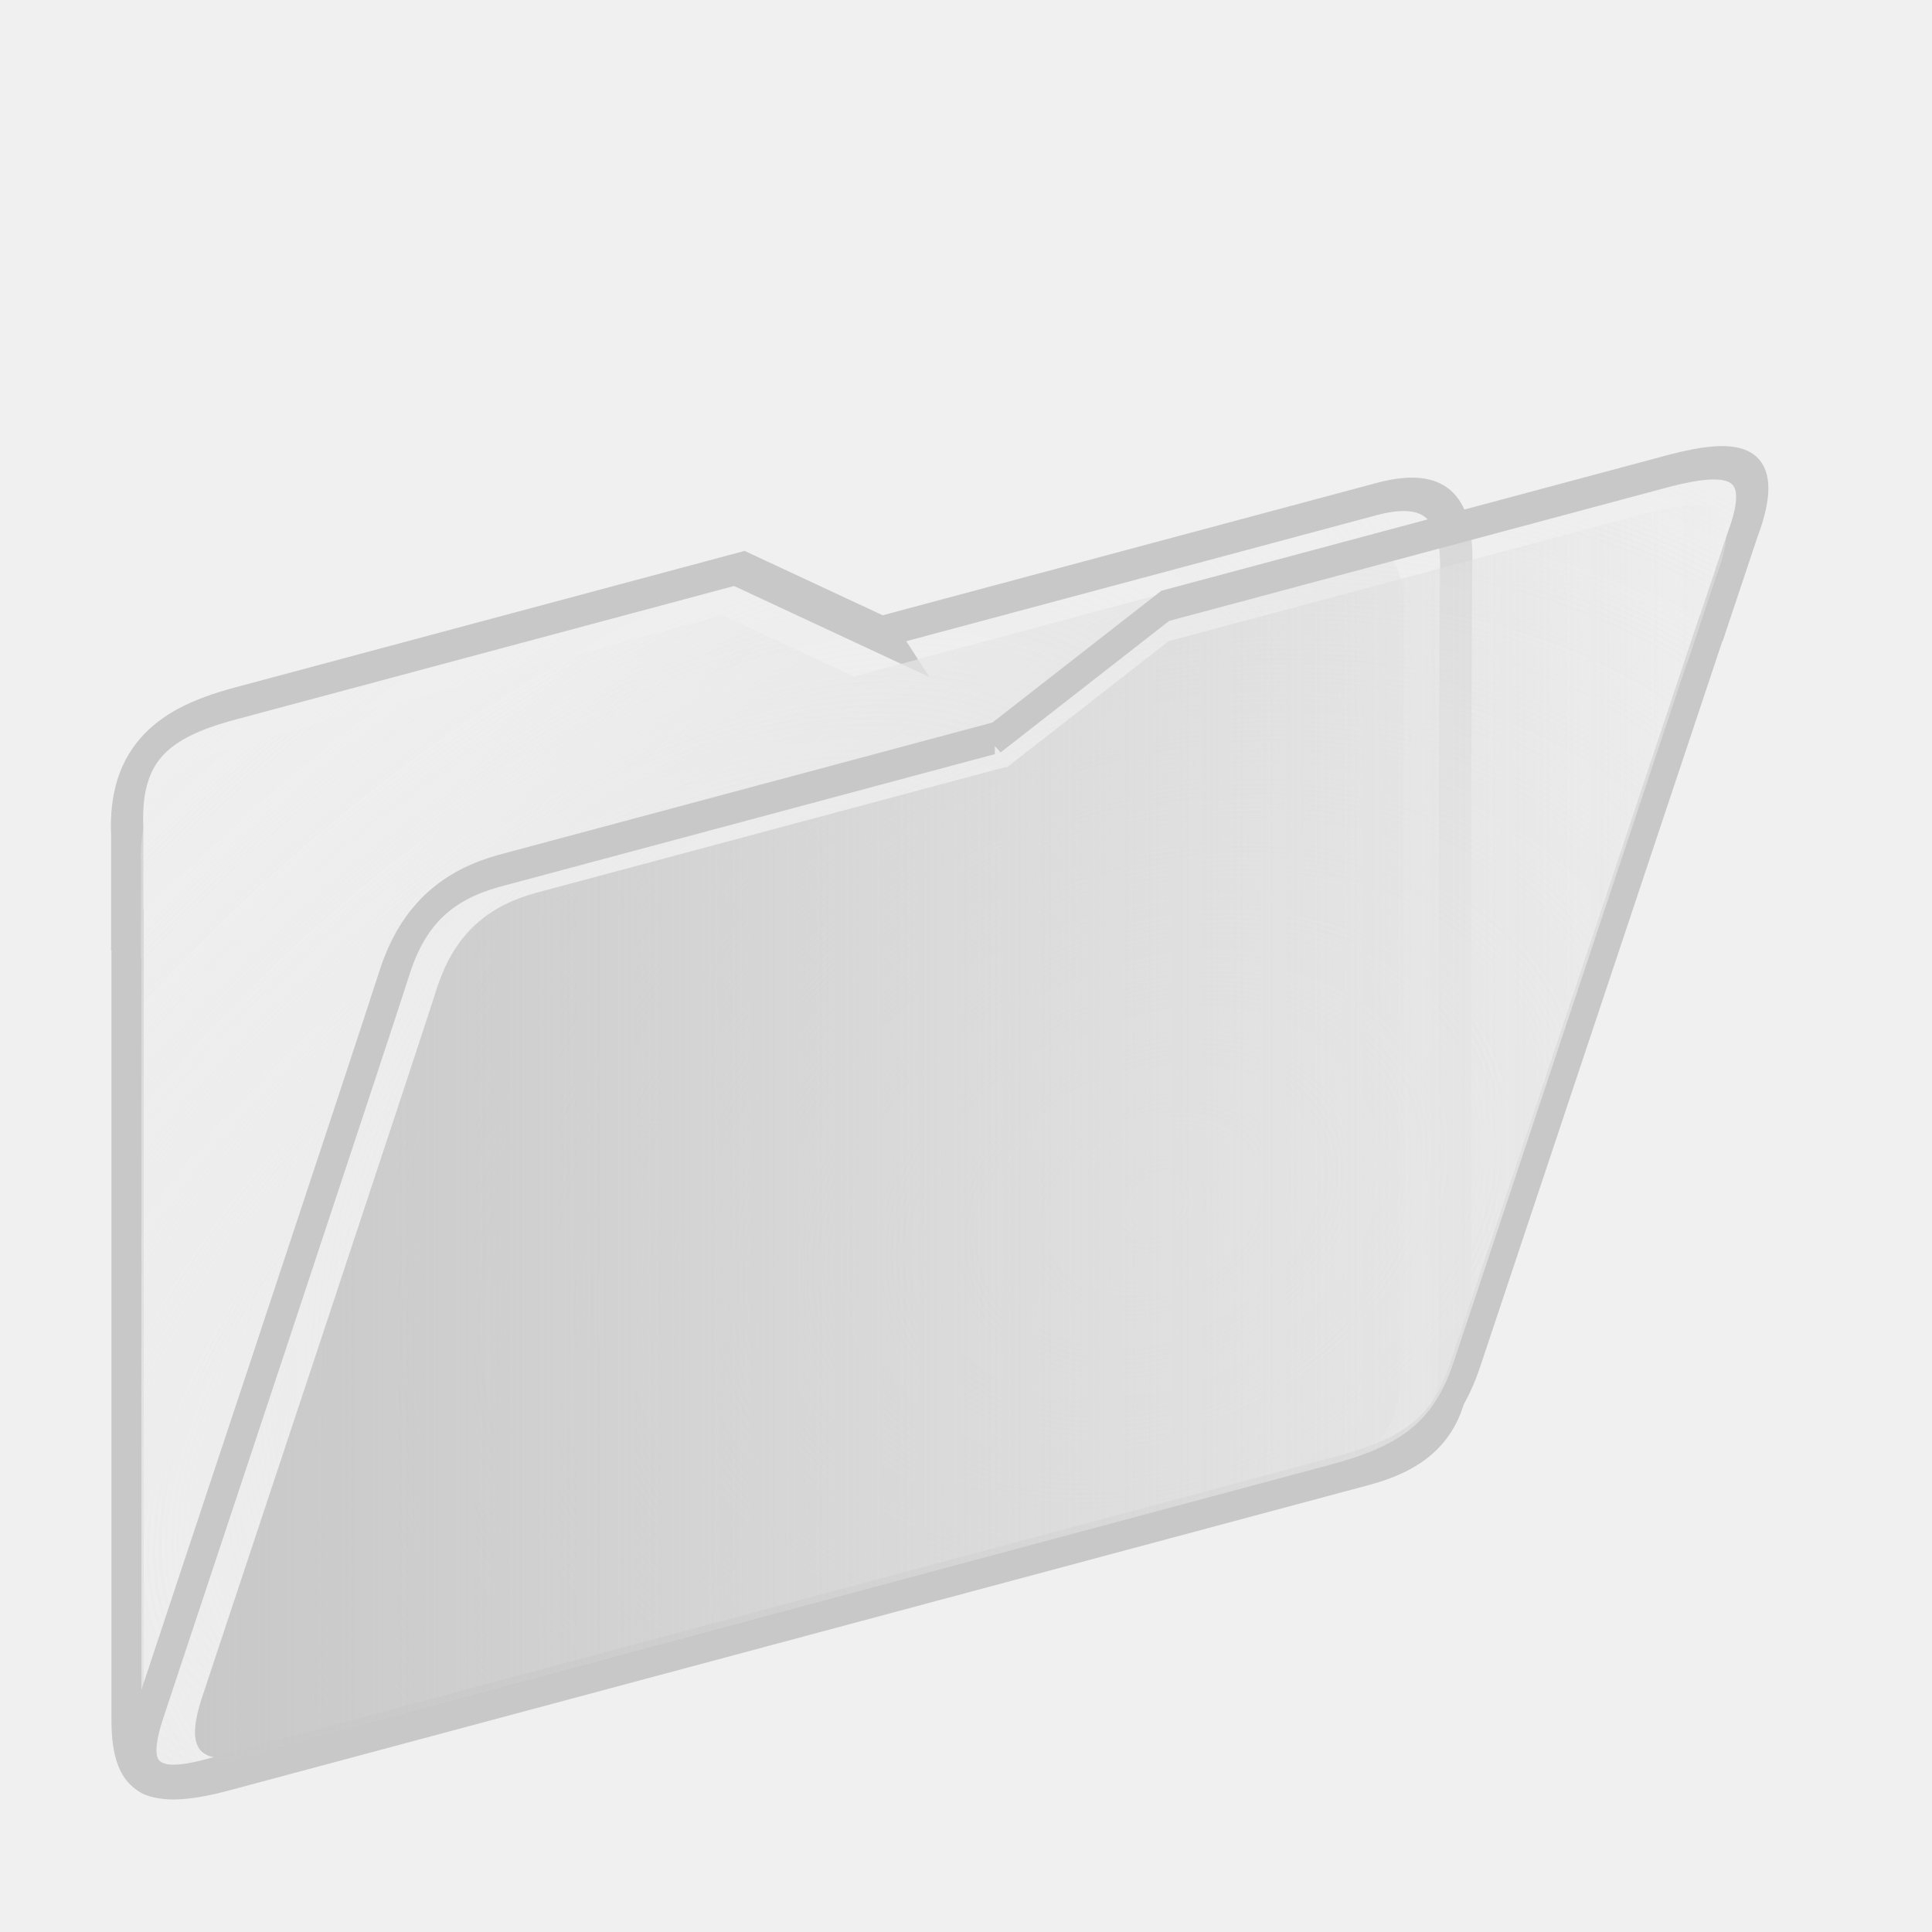
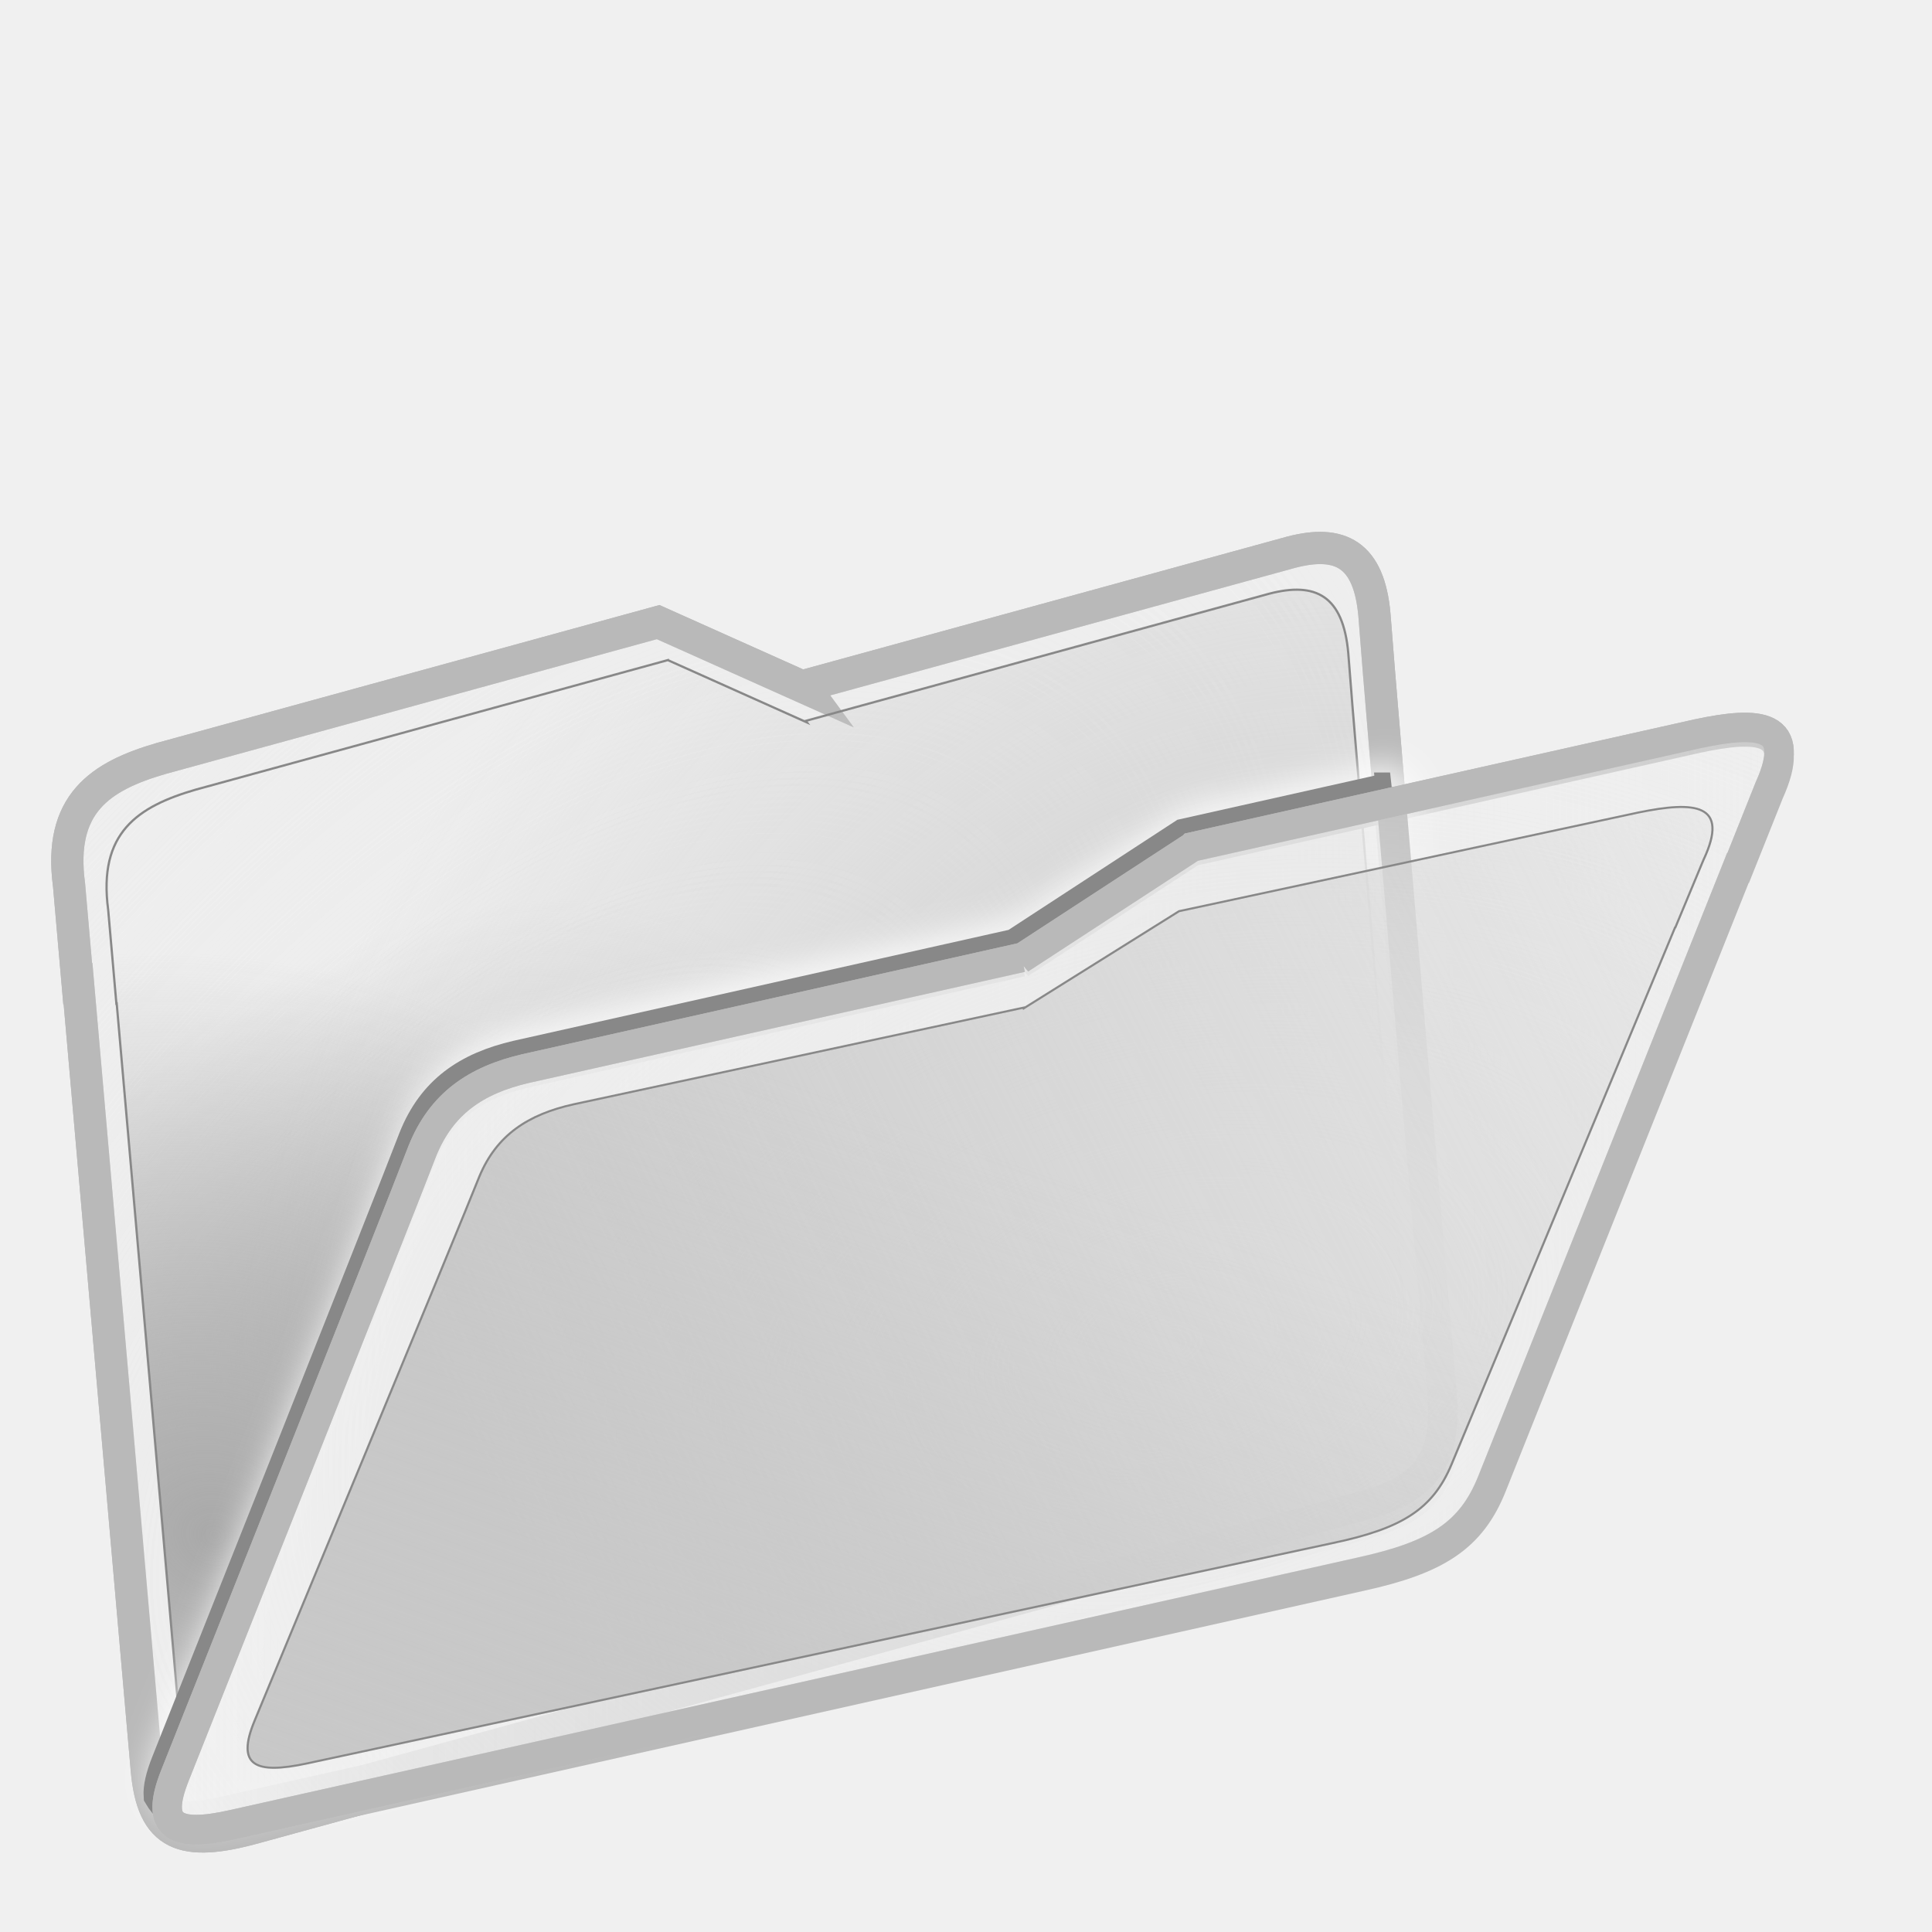
<svg xmlns="http://www.w3.org/2000/svg" xmlns:xlink="http://www.w3.org/1999/xlink" id="svg2" version="1.1" width="864" height="864">
  <defs id="defs6">
+     <linearGradient id="linearGradient3863">
+       <stop style="stop-color:#f3f3f3;stop-opacity:1;" offset="0" id="stop3865" />
+       <stop style="stop-color:#f3f3f3;stop-opacity:0;" offset="1" id="stop3867" />
+     </linearGradient>
+     <linearGradient id="linearGradient3854">
+       <stop style="stop-color:#a9a9a9;stop-opacity:1;" offset="0" id="stop3856" />
+       <stop style="stop-color:#a9a9a9;stop-opacity:0;" offset="1" id="stop3858" />
+     </linearGradient>
    <linearGradient id="linearGradient3788">
      <stop style="stop-color:#ededed;stop-opacity:1;" offset="0" id="stop3790" />
      <stop style="stop-color:#ededed;stop-opacity:0;" offset="1" id="stop3792" />
    </linearGradient>
    <linearGradient id="linearGradient3757">
      <stop style="stop-color:#e5e5e5;stop-opacity:1;" offset="0" id="stop3759" />
      <stop style="stop-color:#e5e5e5;stop-opacity:0;" offset="1" id="stop3761" />
    </linearGradient>
    <linearGradient xlink:href="#linearGradient3757" id="linearGradient3763" x1="20.53" y1="35.873" x2="841.943" y2="847.972" gradientUnits="userSpaceOnUse" />
    <linearGradient xlink:href="#linearGradient3757" id="linearGradient3767" gradientUnits="userSpaceOnUse" x1="20.53" y1="35.873" x2="841.943" y2="847.972" gradientTransform="matrix(0.9667439,0,0,0.9609029,16.07977,17.4255)" />
    <linearGradient xlink:href="#linearGradient3757" id="linearGradient3770" gradientUnits="userSpaceOnUse" x1="20.53" y1="35.873" x2="841.943" y2="847.972" gradientTransform="matrix(0.9502675,0,0,0.9291248,3.891615,10.16732)" />
    <linearGradient xlink:href="#linearGradient3757" id="linearGradient3807" x1="22.053" y1="423.613" x2="805.306" y2="423.613" gradientUnits="userSpaceOnUse" />
    <radialGradient xlink:href="#linearGradient3788" id="radialGradient3794" cx="459.952" cy="561.69" fx="459.952" fy="561.69" r="273.921" gradientTransform="matrix(0.8679562,-1.377009,2.134899,1.34567,-1077.004,405.3084)" gradientUnits="userSpaceOnUse" />
    <radialGradient xlink:href="#linearGradient3788" id="radialGradient3798" gradientUnits="userSpaceOnUse" gradientTransform="matrix(0.8245584,-1.308158,2.028154,1.278386,-994.4033,414.405)" cx="459.952" cy="561.69" fx="459.952" fy="561.69" r="273.921" />
    <radialGradient xlink:href="#linearGradient3788" id="radialGradient3772" gradientUnits="userSpaceOnUse" gradientTransform="matrix(0.8679562,-1.377009,2.134899,1.34567,-1077.004,405.3084)" cx="459.952" cy="561.69" fx="459.952" fy="561.69" r="273.921" />
    <radialGradient xlink:href="#linearGradient3788" id="radialGradient3774" gradientUnits="userSpaceOnUse" gradientTransform="matrix(0.8245584,-1.308158,2.028154,1.278386,-994.4033,414.405)" cx="459.952" cy="561.69" fx="459.952" fy="561.69" r="273.921" />
    <radialGradient xlink:href="#linearGradient3788" id="radialGradient3009" gradientUnits="userSpaceOnUse" gradientTransform="matrix(0.8679562,-1.377009,2.134899,1.34567,-1077.004,405.3084)" cx="459.952" cy="561.69" fx="459.952" fy="561.69" r="273.921" />
    <radialGradient xlink:href="#linearGradient3788" id="radialGradient3011" gradientUnits="userSpaceOnUse" gradientTransform="matrix(0.8245584,-1.308158,2.028154,1.278386,-994.4033,414.405)" cx="459.952" cy="561.69" fx="459.952" fy="561.69" r="273.921" />
    <radialGradient xlink:href="#linearGradient3788" id="radialGradient3016" gradientUnits="userSpaceOnUse" gradientTransform="matrix(0.8679562,-1.377009,2.134899,1.34567,-1077.004,405.3084)" cx="459.952" cy="561.69" fx="459.952" fy="561.69" r="273.921" />
    <radialGradient xlink:href="#linearGradient3788" id="radialGradient3018" gradientUnits="userSpaceOnUse" gradientTransform="matrix(0.8245584,-1.308158,2.028154,1.278386,-994.4033,414.405)" cx="459.952" cy="561.69" fx="459.952" fy="561.69" r="273.921" />
    <radialGradient xlink:href="#linearGradient3788" id="radialGradient3020" gradientUnits="userSpaceOnUse" gradientTransform="matrix(0.8679562,-1.377009,2.134899,1.34567,-1077.004,405.3084)" cx="459.952" cy="561.69" fx="459.952" fy="561.69" r="273.921" />
    <radialGradient xlink:href="#linearGradient3788" id="radialGradient3022" gradientUnits="userSpaceOnUse" gradientTransform="matrix(0.8245584,-1.308158,2.028154,1.278386,-994.4033,414.405)" cx="459.952" cy="561.69" fx="459.952" fy="561.69" r="273.921" />
-     <linearGradient y2="524.481" x2="824.189" y1="524.481" x1="72.469" gradientUnits="userSpaceOnUse" id="linearGradient3045" xlink:href="#linearGradient3830" />
-     <radialGradient r="273.921" fy="561.69" fx="459.952" cy="561.69" cx="459.952" gradientTransform="matrix(1.501588,-1.435384,1.885047,1.402717,-1204.861,459.9254)" gradientUnits="userSpaceOnUse" id="radialGradient3043" xlink:href="#linearGradient3788-0" />
-     <radialGradient r="273.921" fy="561.69" fx="459.952" cy="561.69" cx="459.952" gradientTransform="matrix(1.580619,-1.510931,1.98426,1.476544,-1298.916,449.9442)" gradientUnits="userSpaceOnUse" id="radialGradient3041" xlink:href="#linearGradient3788-0" />
-     <radialGradient r="273.921" fy="561.69" fx="459.952" cy="561.69" cx="459.952" gradientTransform="matrix(0.982099,-1.68186,2.415655,1.643583,-1313.347,414.0557)" gradientUnits="userSpaceOnUse" id="radialGradient3039" xlink:href="#linearGradient3788-0" />
-     <radialGradient r="309.943" fy="658.64" fx="147.412" cy="658.64" cx="147.412" gradientTransform="matrix(1.536393,-0.5749268,0.5787591,1.546635,-460.2647,-308.3361)" gradientUnits="userSpaceOnUse" id="radialGradient3037" xlink:href="#linearGradient3840" />
-     <radialGradient r="273.921" fy="561.69" fx="459.952" cy="561.69" cx="459.952" gradientTransform="matrix(1.033788,-1.770379,2.542794,1.730087,-1411.73,402.3605)" gradientUnits="userSpaceOnUse" id="radialGradient3034" xlink:href="#linearGradient3788-0" />
    <radialGradient r="273.921" fy="561.69" fx="459.952" cy="561.69" cx="459.952" gradientTransform="matrix(0.982099,-1.68186,2.415655,1.643583,-1313.347,414.0557)" gradientUnits="userSpaceOnUse" id="radialGradient3870" xlink:href="#linearGradient3788-0" />
    <radialGradient r="309.943" fy="658.64" fx="147.412" cy="658.64" cx="147.412" gradientTransform="matrix(1.536393,-0.5749268,0.5787591,1.546635,-460.2647,-308.3361)" gradientUnits="userSpaceOnUse" id="radialGradient3868" xlink:href="#linearGradient3840" />
    <radialGradient r="273.921" fy="561.69" fx="459.952" cy="561.69" cx="459.952" gradientTransform="matrix(1.033788,-1.770379,2.542794,1.730087,-1411.73,402.3605)" gradientUnits="userSpaceOnUse" id="radialGradient3866" xlink:href="#linearGradient3788-0" />
    <linearGradient y2="524.481" x2="824.189" y1="524.481" x1="72.469" gradientUnits="userSpaceOnUse" id="linearGradient3864" xlink:href="#linearGradient3830" />
    <radialGradient r="273.921" fy="561.69" fx="459.952" cy="561.69" cx="459.952" gradientTransform="matrix(1.501588,-1.435384,1.885047,1.402717,-1204.861,459.9254)" gradientUnits="userSpaceOnUse" id="radialGradient3862" xlink:href="#linearGradient3788-0" />
    <radialGradient r="273.921" fy="561.69" fx="459.952" cy="561.69" cx="459.952" gradientTransform="matrix(1.580619,-1.510931,1.98426,1.476544,-1298.916,449.9442)" gradientUnits="userSpaceOnUse" id="radialGradient3860" xlink:href="#linearGradient3788-0" />
    <radialGradient gradientUnits="userSpaceOnUse" gradientTransform="matrix(1.536393,-0.5749268,0.5787591,1.546635,-460.2647,-308.3361)" r="309.943" fy="658.64" fx="147.412" cy="658.64" cx="147.412" id="radialGradient3848" xlink:href="#linearGradient3840" />
    <linearGradient gradientUnits="userSpaceOnUse" y2="524.481" x2="824.189" y1="524.481" x1="72.469" id="linearGradient3836" xlink:href="#linearGradient3830" />
    <radialGradient r="273.921" fy="561.69" fx="459.952" cy="561.69" cx="459.952" gradientTransform="matrix(1.580619,-1.510931,1.98426,1.476544,-1298.916,449.9442)" gradientUnits="userSpaceOnUse" id="radialGradient3036" xlink:href="#linearGradient3788-0" />
    <radialGradient r="273.921" fy="561.69" fx="459.952" cy="561.69" cx="459.952" gradientTransform="matrix(1.501588,-1.435384,1.885047,1.402717,-1204.861,459.9254)" gradientUnits="userSpaceOnUse" id="radialGradient3033" xlink:href="#linearGradient3788-0" />
    <radialGradient r="273.921" fy="561.69" fx="459.952" cy="561.69" cx="459.952" gradientTransform="matrix(1.033788,-1.770379,2.542794,1.730087,-1411.73,402.3605)" gradientUnits="userSpaceOnUse" id="radialGradient3026" xlink:href="#linearGradient3788-0" />
    <radialGradient r="273.921" fy="561.69" fx="459.952" cy="561.69" cx="459.952" gradientTransform="matrix(0.982099,-1.68186,2.415655,1.643583,-1313.347,414.0557)" gradientUnits="userSpaceOnUse" id="radialGradient3023" xlink:href="#linearGradient3788-0" />
    <radialGradient r="273.921" fy="561.69" fx="459.952" cy="561.69" cx="459.952" gradientTransform="matrix(0.8245584,-1.308158,2.028154,1.278386,-994.4033,414.405)" gradientUnits="userSpaceOnUse" id="radialGradient3011-7" xlink:href="#linearGradient3788-0" />
    <radialGradient r="273.921" fy="561.69" fx="459.952" cy="561.69" cx="459.952" gradientTransform="matrix(0.8679562,-1.377009,2.134899,1.34567,-1077.004,405.3084)" gradientUnits="userSpaceOnUse" id="radialGradient3009-2" xlink:href="#linearGradient3788-0" />
    <radialGradient r="273.921" fy="561.69" fx="459.952" cy="561.69" cx="459.952" gradientTransform="matrix(0.8245584,-1.308158,2.028154,1.278386,-994.4033,414.405)" gradientUnits="userSpaceOnUse" id="radialGradient3774-5" xlink:href="#linearGradient3788-0" />
    <radialGradient r="273.921" fy="561.69" fx="459.952" cy="561.69" cx="459.952" gradientTransform="matrix(0.8679562,-1.377009,2.134899,1.34567,-1077.004,405.3084)" gradientUnits="userSpaceOnUse" id="radialGradient3772-1" xlink:href="#linearGradient3788-0" />
    <radialGradient r="273.921" fy="561.69" fx="459.952" cy="561.69" cx="459.952" gradientTransform="matrix(0.8245584,-1.308158,2.028154,1.278386,-994.4033,414.405)" gradientUnits="userSpaceOnUse" id="radialGradient3798-1" xlink:href="#linearGradient3788-0" />
    <radialGradient gradientUnits="userSpaceOnUse" gradientTransform="matrix(0.8679562,-1.377009,2.134899,1.34567,-1077.004,405.3084)" r="273.921" fy="561.69" fx="459.952" cy="561.69" cx="459.952" id="radialGradient3794-7" xlink:href="#linearGradient3788-0" />
    <linearGradient gradientUnits="userSpaceOnUse" y2="423.613" x2="805.306" y1="423.613" x1="22.053" id="linearGradient3807-1" xlink:href="#linearGradient3757-8" />
    <linearGradient gradientTransform="matrix(0.9502675,0,0,0.9291248,3.891615,10.16732)" y2="847.972" x2="841.943" y1="35.873" x1="20.53" gradientUnits="userSpaceOnUse" id="linearGradient3770-5" xlink:href="#linearGradient3757-8" />
    <linearGradient gradientTransform="matrix(0.9667439,0,0,0.9609029,16.07977,17.4255)" y2="847.972" x2="841.943" y1="35.873" x1="20.53" gradientUnits="userSpaceOnUse" id="linearGradient3767-5" xlink:href="#linearGradient3757-8" />
    <linearGradient gradientUnits="userSpaceOnUse" y2="847.972" x2="841.943" y1="35.873" x1="20.53" id="linearGradient3763-4" xlink:href="#linearGradient3757-8" />
    <linearGradient id="linearGradient3757-8">
      <stop id="stop3759-8" offset="0" style="stop-color:#e5e5e5;stop-opacity:1;" />
      <stop id="stop3761-2" offset="1" style="stop-color:#e5e5e5;stop-opacity:0;" />
    </linearGradient>
    <linearGradient id="linearGradient3788-0">
      <stop id="stop3790-9" offset="0" style="stop-color:#ededed;stop-opacity:1;" />
      <stop id="stop3792-4" offset="1" style="stop-color:#ededed;stop-opacity:0;" />
    </linearGradient>
    <linearGradient id="linearGradient3830">
      <stop id="stop3832" offset="0" style="stop-color:#c8c8c8;stop-opacity:1;" />
      <stop id="stop3834" offset="1" style="stop-color:#c8c8c8;stop-opacity:0;" />
    </linearGradient>
    <linearGradient id="linearGradient3840">
      <stop id="stop3842" offset="0" style="stop-color:#c8c8c8;stop-opacity:1;" />
      <stop id="stop3844" offset="1" style="stop-color:#c8c8c8;stop-opacity:0;" />
    </linearGradient>
+     <radialGradient xlink:href="#linearGradient3788-0" id="radialGradient3058" gradientUnits="userSpaceOnUse" gradientTransform="matrix(1.580619,-1.510931,1.98426,1.476544,-1298.916,449.9442)" cx="459.952" cy="561.69" fx="459.952" fy="561.69" r="273.921" />
+     <radialGradient xlink:href="#linearGradient3788-0" id="radialGradient3060" gradientUnits="userSpaceOnUse" gradientTransform="matrix(1.501588,-1.435384,1.885047,1.402717,-1204.861,459.9254)" cx="459.952" cy="561.69" fx="459.952" fy="561.69" r="273.921" />
+     <linearGradient xlink:href="#linearGradient3830" id="linearGradient3062" gradientUnits="userSpaceOnUse" x1="72.469" y1="524.481" x2="824.189" y2="524.481" />
+     <radialGradient xlink:href="#linearGradient3788-0" id="radialGradient3070" gradientUnits="userSpaceOnUse" gradientTransform="matrix(1.033788,-1.770379,2.542794,1.730087,-1411.73,402.3605)" cx="459.952" cy="561.69" fx="459.952" fy="561.69" r="273.921" />
+     <radialGradient xlink:href="#linearGradient3840" id="radialGradient3072" gradientUnits="userSpaceOnUse" gradientTransform="matrix(1.536393,-0.5749268,0.5787591,1.546635,-460.2647,-308.3361)" cx="147.412" cy="658.64" fx="147.412" fy="658.64" r="309.943" />
+     <radialGradient xlink:href="#linearGradient3788-0" id="radialGradient3074" gradientUnits="userSpaceOnUse" gradientTransform="matrix(0.8518673,-1.32449,1.123145,0.6926283,-527.4573,783.824)" cx="459.952" cy="561.69" fx="459.952" fy="561.69" r="273.921" />
+     <radialGradient xlink:href="#linearGradient3788-0" id="radialGradient3855" gradientUnits="userSpaceOnUse" gradientTransform="matrix(-0.8634179,-0.998663,-0.9439899,0.9051396,1218.418,544.0544)" cx="459.952" cy="561.69" fx="459.952" fy="561.69" r="273.921" />
+     <radialGradient xlink:href="#linearGradient3840" id="radialGradient3858" gradientUnits="userSpaceOnUse" gradientTransform="matrix(-1.412658,-0.1487226,-0.3916177,1.550251,1011.595,-438.4961)" cx="147.412" cy="658.64" fx="147.412" fy="658.64" r="309.943" />
+     <radialGradient xlink:href="#linearGradient3788-0" id="radialGradient3861" gradientUnits="userSpaceOnUse" gradientTransform="matrix(-1.0608,-1.360459,-2.124278,2.196795,1904.698,-19.30711)" cx="459.952" cy="561.69" fx="459.952" fy="561.69" r="273.921" />
+     <linearGradient xlink:href="#linearGradient3788-0" id="linearGradient3865" x1="53.285" y1="473.1" x2="559.383" y2="521.844" gradientUnits="userSpaceOnUse" gradientTransform="translate(-292.2799,-236.3339)" />
+     <radialGradient xlink:href="#linearGradient3840" id="radialGradient3869" gradientUnits="userSpaceOnUse" gradientTransform="matrix(-0.6381862,0.4301025,0.2493993,0.3888058,428.6851,10.36406)" cx="684.598" cy="650.383" fx="684.598" fy="650.383" r="309.943" />
+     <radialGradient xlink:href="#linearGradient3854" id="radialGradient3863" cx="88.124" cy="672.66" fx="88.124" fy="672.66" r="292.692" gradientTransform="matrix(0.9467305,0.3220269,-0.2826071,0.8308396,194.7928,75.34747)" gradientUnits="userSpaceOnUse" />
+     <linearGradient xlink:href="#linearGradient3830" id="linearGradient3072" gradientUnits="userSpaceOnUse" gradientTransform="matrix(0.9109947,-0.2040288,0,0.761449,21.18319,244.935)" x1="147.053" y1="802.465" x2="422.082" y2="416.738" />
+     <linearGradient xlink:href="#linearGradient3830" id="linearGradient3075" gradientUnits="userSpaceOnUse" gradientTransform="matrix(0.9109947,-0.2040288,0,0.761449,21.18319,244.935)" x1="200.56" y1="593.72" x2="944.172" y2="323.85" />
+     <radialGradient xlink:href="#linearGradient3788-0" id="radialGradient3078" gradientUnits="userSpaceOnUse" gradientTransform="matrix(1.439936,-1.472989,1.807651,0.7194667,-1162.122,850.5608)" cx="459.952" cy="561.69" fx="459.952" fy="561.69" r="273.921" />
+     <radialGradient xlink:href="#linearGradient3788-0" id="radialGradient3081" gradientUnits="userSpaceOnUse" gradientTransform="matrix(1.367939,-1.399339,1.717268,0.6834933,-1076.438,840.971)" cx="459.952" cy="561.69" fx="459.952" fy="561.69" r="273.921" />
+     <radialGradient xlink:href="#linearGradient3788-0" id="radialGradient3085" gradientUnits="userSpaceOnUse" gradientTransform="matrix(1.439936,-1.472989,1.807651,0.7194667,-1162.122,852.5608)" cx="459.952" cy="561.69" fx="459.952" fy="561.69" r="273.921" />
+     <filter id="filter3857">
+       <feGaussianBlur stdDeviation="7.76" id="feGaussianBlur3859" />
+     </filter>
+     <radialGradient xlink:href="#linearGradient3788-0" id="radialGradient3867" gradientUnits="userSpaceOnUse" gradientTransform="matrix(1.367939,-1.399339,1.717268,0.6834933,-1076.438,840.971)" cx="459.952" cy="561.69" fx="459.952" fy="561.69" r="273.921" />
+     <linearGradient xlink:href="#linearGradient3830" id="linearGradient3869" gradientUnits="userSpaceOnUse" gradientTransform="matrix(0.9109947,-0.2040288,0,0.761449,21.18319,244.935)" x1="200.56" y1="593.72" x2="944.172" y2="323.85" />
+     <linearGradient xlink:href="#linearGradient3830" id="linearGradient3871" gradientUnits="userSpaceOnUse" gradientTransform="matrix(0.9109947,-0.2040288,0,0.761449,21.18319,244.935)" x1="147.053" y1="802.465" x2="422.082" y2="416.738" />
+     <radialGradient xlink:href="#linearGradient3788-0" id="radialGradient3876" gradientUnits="userSpaceOnUse" gradientTransform="matrix(-1.0608,-1.360459,-2.124278,2.196795,1904.698,-19.30711)" cx="459.952" cy="561.69" fx="459.952" fy="561.69" r="273.921" />
+     <radialGradient xlink:href="#linearGradient3788-0" id="radialGradient3892" gradientUnits="userSpaceOnUse" gradientTransform="matrix(1.367939,-1.399339,1.717268,0.6834933,-1076.438,840.971)" cx="459.952" cy="561.69" fx="459.952" fy="561.69" r="273.921" />
+     <linearGradient xlink:href="#linearGradient3830" id="linearGradient3894" gradientUnits="userSpaceOnUse" gradientTransform="matrix(0.9109947,-0.2040288,0,0.761449,21.18319,244.935)" x1="200.56" y1="593.72" x2="944.172" y2="323.85" />
+     <linearGradient xlink:href="#linearGradient3830" id="linearGradient3896" gradientUnits="userSpaceOnUse" gradientTransform="matrix(0.9109947,-0.2040288,0,0.761449,21.18319,244.935)" x1="147.053" y1="802.465" x2="422.082" y2="416.738" />
+     <radialGradient xlink:href="#linearGradient3788-0" id="radialGradient3086" gradientUnits="userSpaceOnUse" gradientTransform="matrix(1.439936,-1.472989,1.807651,0.7194667,-1150.122,874.5608)" cx="459.952" cy="561.69" fx="459.952" fy="561.69" r="273.921" />
+     <radialGradient xlink:href="#linearGradient3788-0" id="radialGradient3091" gradientUnits="userSpaceOnUse" gradientTransform="matrix(1.439936,-1.472989,1.807651,0.7194667,-1150.122,876.5608)" cx="459.952" cy="561.69" fx="459.952" fy="561.69" r="273.921" />
+     <linearGradient xlink:href="#linearGradient3863" id="linearGradient3873" x1="68.17" y1="571.755" x2="802.211" y2="571.755" gradientUnits="userSpaceOnUse" />
  </defs>
-   <g transform="matrix(-0.9109947,0.2440993,0,0.9109947,819.2367,-76.7245)" id="g3023">
-     <g id="g3850" transform="translate(145.315,0)">
-       <path id="rect2993-1" d="m 391.029,219.554 -69.061,50.693 0.512,-0.927 c 0,0 -215.909,0 -245.138,0 -24.621,0.293 -38.243,11.17 -38.243,41.032 0.629,39.587 1.041,372.044 1.068,391.377 0,32.323 13.499,42.678 42.047,42.678 8.913,0 531.592,0 557.633,0 37.433,0.228 51.484,-9.413 51.484,-42.023 0,-25.354 0,-385.825 0,-385.825 l 0.173,0 c 0,0 0,-32.335 0,-48.503 1.835,-40.314 -20,-48.034 -50.667,-48.503 -21.631,0 -249.807,0 -249.807,0 z" style="fill:url(#radialGradient3034);fill-opacity:1;fill-rule:evenodd;stroke:#c8c8c8;stroke-width:15.831;stroke-miterlimit:4;stroke-opacity:1;stroke-dasharray:none" />
-       <path id="path3838" d="m 399.273,240.39 -65.608,48.159 0.486,-0.881 c 0,0 -205.114,0 -232.881,0 -23.39,0.278 -36.331,10.612 -36.331,38.98 0.598,37.608 0.989,353.442 1.015,371.809 0,30.707 12.824,40.545 39.945,40.545 8.468,0 505.013,0 529.751,0 35.562,0.217 48.91,-8.942 48.91,-39.922 0,-24.087 0,-366.533 0,-366.533 l 0.164,0 c 0,0 0,-30.718 0,-46.078 1.743,-38.299 -19,-45.632 -48.134,-46.078 -20.549,0 -237.317,0 -237.317,0 z" style="fill:url(#radialGradient3037);fill-opacity:1;fill-rule:evenodd;stroke:none" />
-       <path style="fill:url(#radialGradient3039);fill-opacity:1;fill-rule:evenodd;stroke:none" d="m 399.273,240.39 -65.608,48.159 0.486,-0.881 c 0,0 -205.114,0 -232.881,0 -23.39,0.278 -36.331,10.612 -36.331,38.98 0.598,37.608 0.989,353.442 1.015,371.809 0,30.707 12.824,40.545 39.945,40.545 8.468,0 505.013,0 529.751,0 35.562,0.217 48.91,-8.942 48.91,-39.922 0,-24.087 0,-366.533 0,-366.533 l 0.164,0 c 0,0 0,-30.718 0,-46.078 1.743,-38.299 -19,-45.632 -48.134,-46.078 -20.549,0 -237.317,0 -237.317,0 z" id="path3796-4" />
-     </g>
-     <g id="g3855" transform="matrix(-1,0,0,1,876.0243,0)">
-       <path style="fill:url(#radialGradient3041);fill-opacity:1;fill-rule:evenodd;stroke:#c8c8c8;stroke-width:15.831;stroke-miterlimit:4;stroke-opacity:1;stroke-dasharray:none" d="m 548.78,293.928 -84.451,43.264 0.798,-0.791 c 0,0 -214.442,0 -243.471,0 -24.545,0.25 -41.478,9.533 -50.82,35.019 -11.759,33.785 -115.359,317.522 -121.38,334.021 -10.112,27.586 0.055,36.424 28.409,36.424 8.853,0 527.979,0 553.843,0 37.108,0.195 54.079,-8.033 64.281,-35.865 7.932,-21.639 120.704,-329.282 120.704,-329.282 l 0.171,0 c 0,0 10.116,-27.597 15.174,-41.395 14.435,-34.406 -4.836,-40.995 -35.149,-41.395 -21.483,0 -248.109,0 -248.109,0 z" id="path3005-2" />
-       <path id="path3007-3" d="m 550.451,311.71 -80.228,41.101 0.758,-0.752 c 0,0 -203.72,0 -231.298,0 -23.318,0.238 -39.404,9.056 -48.279,33.268 -11.171,32.096 -109.591,301.645 -115.311,317.32 -9.606,26.207 0.053,34.603 26.989,34.603 8.41,0 501.58,0 526.15,0 35.252,0.185 51.375,-7.632 61.067,-34.072 7.535,-20.557 114.669,-312.818 114.669,-312.818 l 0.163,0 c 0,0 9.61,-26.217 14.415,-39.325 13.713,-32.686 -4.595,-38.945 -33.391,-39.325 -20.409,0 -235.704,0 -235.704,0 z" style="fill:url(#radialGradient3043);fill-opacity:1;fill-rule:evenodd;stroke:none" />
-       <path style="fill:url(#linearGradient3045);fill-opacity:1;fill-rule:evenodd;stroke:none" d="m 550.451,311.71 -80.228,41.101 0.758,-0.752 c 0,0 -203.72,0 -231.298,0 -23.318,0.238 -39.404,9.056 -48.279,33.268 -11.171,32.096 -109.591,301.645 -115.311,317.32 -9.606,26.207 0.053,34.603 26.989,34.603 8.41,0 501.58,0 526.15,0 35.252,0.185 51.375,-7.632 61.067,-34.072 7.535,-20.557 114.669,-312.818 114.669,-312.818 l 0.163,0 c 0,0 9.61,-26.217 14.415,-39.325 13.713,-32.686 -4.595,-38.945 -33.391,-39.325 -20.409,0 -235.704,0 -235.704,0 z" id="path3806" />
+   <g id="g3873" transform="translate(8,24)">
+     <path id="path3871" d="m 286.325,254.209 65.48,29.324 -0.529,-0.72 c 0,0 192.081,-52.703 218.084,-59.838 21.927,-5.743 34.913,0.841 37.293,28.045 2.595,36.217 28.727,339.185 30.243,356.804 2.576,29.446 -8.608,42.175 -34.005,49.144 C 594.96,659.143 129.965,786.728 106.798,793.084 73.514,802.43 60.246,797.077 57.647,767.369 55.626,744.271 26.896,415.884 26.896,415.884 l -0.154,0.042 c 0,0 -2.577,-29.457 -3.866,-44.186 C 18.031,335.462 36.841,323.1 64.086,315.187 83.33,309.907 286.325,254.209 286.325,254.209 z" style="fill:url(#radialGradient3876);fill-opacity:1;fill-rule:evenodd;stroke:#b9b9b9;stroke-width:14.422;stroke-miterlimit:4;stroke-opacity:1;stroke-dasharray:none" />
+     <path style="fill:url(#radialGradient3861);fill-opacity:1;fill-rule:evenodd;stroke:#b9b9b9;stroke-width:14.422;stroke-miterlimit:4;stroke-opacity:1;stroke-dasharray:none" d="m 286.325,254.209 65.48,29.324 -0.529,-0.72 c 0,0 192.081,-52.703 218.084,-59.838 21.927,-5.743 34.913,0.841 37.293,28.045 2.595,36.217 28.727,339.185 30.243,356.804 2.576,29.446 -8.608,42.175 -34.005,49.144 C 594.96,659.143 129.965,786.728 106.798,793.084 73.514,802.43 60.246,797.077 57.647,767.369 55.626,744.271 26.896,415.884 26.896,415.884 l -0.154,0.042 c 0,0 -2.577,-29.457 -3.866,-44.186 C 18.031,335.462 36.841,323.1 64.086,315.187 83.33,309.907 286.325,254.209 286.325,254.209 z" id="rect2993-1" />
+     <path id="path3867" d="m 290.65,271.203 62.206,27.857 -0.503,-0.684 c 0,0 182.477,-50.068 207.18,-56.846 20.831,-5.456 33.167,0.799 35.428,26.642 2.465,34.406 27.29,322.225 28.731,338.963 2.447,27.974 -8.177,40.066 -32.305,46.686 C 583.854,655.889 142.108,777.096 120.1,783.134 88.48,792.013 75.875,786.927 73.406,758.704 71.487,736.761 44.193,424.794 44.193,424.794 l -0.146,0.04 c 0,0 -2.448,-27.984 -3.672,-41.977 -4.603,-34.464 13.266,-46.209 39.149,-53.726 18.281,-5.016 211.126,-57.929 211.126,-57.929 z" style="fill:url(#radialGradient3869);fill-opacity:1;fill-rule:evenodd;stroke:none" />
+     <path style="fill:url(#radialGradient3858);fill-opacity:1;fill-rule:evenodd;stroke:none" d="m 290.65,271.203 62.206,27.857 -0.503,-0.684 c 0,0 182.477,-50.068 207.18,-56.846 20.831,-5.456 33.167,0.799 35.428,26.642 2.465,34.406 27.29,322.225 28.731,338.963 2.447,27.974 -8.177,40.066 -32.305,46.686 C 583.854,655.889 142.108,777.096 120.1,783.134 88.48,792.013 75.875,786.927 73.406,758.704 71.487,736.761 44.193,424.794 44.193,424.794 l -0.146,0.04 c 0,0 -2.448,-27.984 -3.672,-41.977 -4.603,-34.464 13.266,-46.209 39.149,-53.726 18.281,-5.016 211.126,-57.929 211.126,-57.929 z" id="path3838" />
+     <path id="path3843" d="m 290.65,271.203 62.206,27.857 -0.503,-0.684 c 0,0 182.477,-50.068 207.18,-56.846 20.831,-5.456 33.167,0.799 35.428,26.642 2.465,34.406 27.29,322.225 28.731,338.963 2.447,27.974 -8.177,40.066 -32.305,46.686 C 583.854,655.889 142.108,777.096 120.1,783.134 88.48,792.013 75.875,786.927 73.406,758.704 71.487,736.761 44.193,424.794 44.193,424.794 l -0.146,0.04 c 0,0 -2.448,-27.984 -3.672,-41.977 -4.603,-34.464 13.266,-46.209 39.149,-53.726 18.281,-5.016 211.126,-57.929 211.126,-57.929 z" style="fill:url(#radialGradient3863);fill-opacity:1;fill-rule:evenodd;stroke:#888888;stroke-opacity:1" />
+   </g>
+   <g id="g3875">
+     <path id="path3005-2" d="m 533.119,380.779 -76.934,50.174 0.727,-0.766 c 0,0 -195.356,43.752 -221.801,49.675 -22.361,5.198 -37.786,15.722 -46.297,37.034 -10.713,28.125 -105.092,265.313 -110.577,279.105 -9.212,23.068 0.051,27.724 25.881,21.939 8.065,-1.806 480.986,-107.723 504.548,-113 33.805,-7.423 49.266,-17.151 58.56,-40.424 7.226,-18.095 109.961,-275.359 109.961,-275.359 l 0.156,-0.035 c 0,0 9.216,-23.077 13.823,-34.616 13.15,-29.144 -4.406,-30.229 -32.02,-24.349 -19.571,4.383 -226.026,50.621 -226.026,50.621 z" style="fill:url(#radialGradient3091);fill-opacity:1;fill-rule:evenodd;stroke:#b9b9b9;stroke-width:13.185;stroke-miterlimit:4;stroke-opacity:1;stroke-dasharray:none" />
+     <path id="path3057" d="m 625.656,348.062 -92.531,20.719 -76.938,50.188 0.719,-0.781 L 235.125,467.875 c -22.361,5.198 -37.802,15.719 -46.312,37.031 C 178.1,533.031 83.735,770.208 78.25,784 c -2.577,6.454 -3.711,11.473 -3.438,15.219 2.639,4.555 6.272,7.451 11.156,8.906 4.648,0.26 10.706,-0.519 18.156,-2.188 l 63.188,-14.156 447.562,-122.812 c 25.397,-6.969 36.607,-19.71 34.031,-49.156 -1.084,-12.592 -14.598,-169.2 -23.25,-271.75 z" style="fill:none;stroke:#ffffff;stroke-width:13.185;stroke-miterlimit:4;stroke-opacity:1;stroke-dasharray:none;filter:url(#filter3857)" />
+     <path style="fill:none;stroke:#888888;stroke-width:13.185;stroke-miterlimit:4;stroke-opacity:1;stroke-dasharray:none" d="m 621.656,352.062 -92.531,20.719 -76.938,50.188 0.719,-0.781 L 231.125,471.875 c -22.361,5.198 -37.802,15.719 -46.312,37.031 C 174.1,537.031 79.735,774.208 74.25,788 c -2.577,6.454 -3.711,11.473 -3.438,15.219 2.639,4.555 6.272,7.451 11.156,8.906 4.648,0.26 10.706,-0.519 18.156,-2.188 l 63.188,-14.156 447.562,-122.812 c 25.397,-6.969 36.607,-19.71 34.031,-49.156 -1.084,-12.592 -14.598,-169.2 -23.25,-271.75 z" id="path3874" />
+     <path id="path3093" d="m 533.119,378.779 -76.934,50.174 0.727,-0.766 c 0,0 -195.356,43.752 -221.801,49.675 -22.361,5.198 -37.786,15.722 -46.297,37.034 -10.713,28.125 -105.092,265.313 -110.577,279.105 -9.212,23.068 0.051,27.724 25.881,21.939 8.065,-1.806 480.986,-107.723 504.548,-113 33.805,-7.423 49.266,-17.151 58.56,-40.424 7.226,-18.095 109.961,-275.359 109.961,-275.359 l 0.156,-0.035 c 0,0 9.216,-23.077 13.823,-34.616 13.15,-29.144 -4.406,-30.229 -32.02,-24.349 -19.571,4.383 -226.026,50.621 -226.026,50.621 z" style="fill:url(#linearGradient3873);fill-opacity:1;fill-rule:evenodd;stroke:#b9b9b9;stroke-width:13.185;stroke-miterlimit:4;stroke-opacity:1;stroke-dasharray:none" />
+     <path style="fill:url(#radialGradient3086);fill-opacity:1;fill-rule:evenodd;stroke:#b9b9b9;stroke-width:13.185;stroke-miterlimit:4;stroke-opacity:1;stroke-dasharray:none" d="m 533.119,378.779 -76.934,50.174 0.727,-0.766 c 0,0 -195.356,43.752 -221.801,49.675 -22.361,5.198 -37.786,15.722 -46.297,37.034 -10.713,28.125 -105.092,265.313 -110.577,279.105 -9.212,23.068 0.051,27.724 25.881,21.939 8.065,-1.806 480.986,-107.723 504.548,-113 33.805,-7.423 49.266,-17.151 58.56,-40.424 7.226,-18.095 109.961,-275.359 109.961,-275.359 l 0.156,-0.035 c 0,0 9.216,-23.077 13.823,-34.616 13.15,-29.144 -4.406,-30.229 -32.02,-24.349 -19.571,4.383 -226.026,50.621 -226.026,50.621 z" id="path3873" />
+     <g transform="matrix(0.9566247,0,0,0.9176543,27.30291,67.97735)" id="g3861">
+       <path id="path3007-3" d="m 522.641,369.978 -73.088,47.665 0.691,-0.727 c 0,0 -185.588,41.565 -210.711,47.191 -21.242,4.939 -35.897,14.936 -43.982,35.182 -10.177,26.719 -99.837,252.047 -105.048,265.15 -8.751,21.915 0.048,26.337 24.587,20.842 7.662,-1.716 456.937,-102.337 479.32,-107.35 32.115,-7.051 46.802,-16.293 55.632,-38.403 6.865,-17.19 104.463,-261.591 104.463,-261.591 l 0.148,-0.033 c 0,0 8.755,-21.923 13.132,-32.885 12.492,-27.687 -4.186,-28.717 -30.419,-23.131 C 718.773,326.052 522.641,369.978 522.641,369.978 z" style="fill:url(#radialGradient3892);fill-opacity:1;fill-rule:evenodd;stroke:none" />
+       <path style="fill:url(#linearGradient3894);fill-opacity:1;fill-rule:evenodd;stroke:none" d="m 522.641,369.978 -73.088,47.665 0.691,-0.727 c 0,0 -185.588,41.565 -210.711,47.191 -21.242,4.939 -35.897,14.936 -43.982,35.182 -10.177,26.719 -99.837,252.047 -105.048,265.15 -8.751,21.915 0.048,26.337 24.587,20.842 7.662,-1.716 456.937,-102.337 479.32,-107.35 32.115,-7.051 46.802,-16.293 55.632,-38.403 6.865,-17.19 104.463,-261.591 104.463,-261.591 l 0.148,-0.033 c 0,0 8.755,-21.923 13.132,-32.885 12.492,-27.687 -4.186,-28.717 -30.419,-23.131 C 718.773,326.052 522.641,369.978 522.641,369.978 z" id="path3806" />
+       <path id="path3839" d="m 522.641,369.978 -73.088,47.665 0.691,-0.727 c 0,0 -185.588,41.565 -210.711,47.191 -21.242,4.939 -35.897,14.936 -43.982,35.182 -10.177,26.719 -99.837,252.047 -105.048,265.15 -8.751,21.915 0.048,26.337 24.587,20.842 7.662,-1.716 456.937,-102.337 479.32,-107.35 32.115,-7.051 46.802,-16.293 55.632,-38.403 6.865,-17.19 104.463,-261.591 104.463,-261.591 l 0.148,-0.033 c 0,0 8.755,-21.923 13.132,-32.885 12.492,-27.687 -4.186,-28.717 -30.419,-23.131 C 718.773,326.052 522.641,369.978 522.641,369.978 z" style="fill:url(#linearGradient3896);fill-opacity:1;fill-rule:evenodd;stroke:#888888;stroke-opacity:1" />
    </g>
  </g>
</svg>
